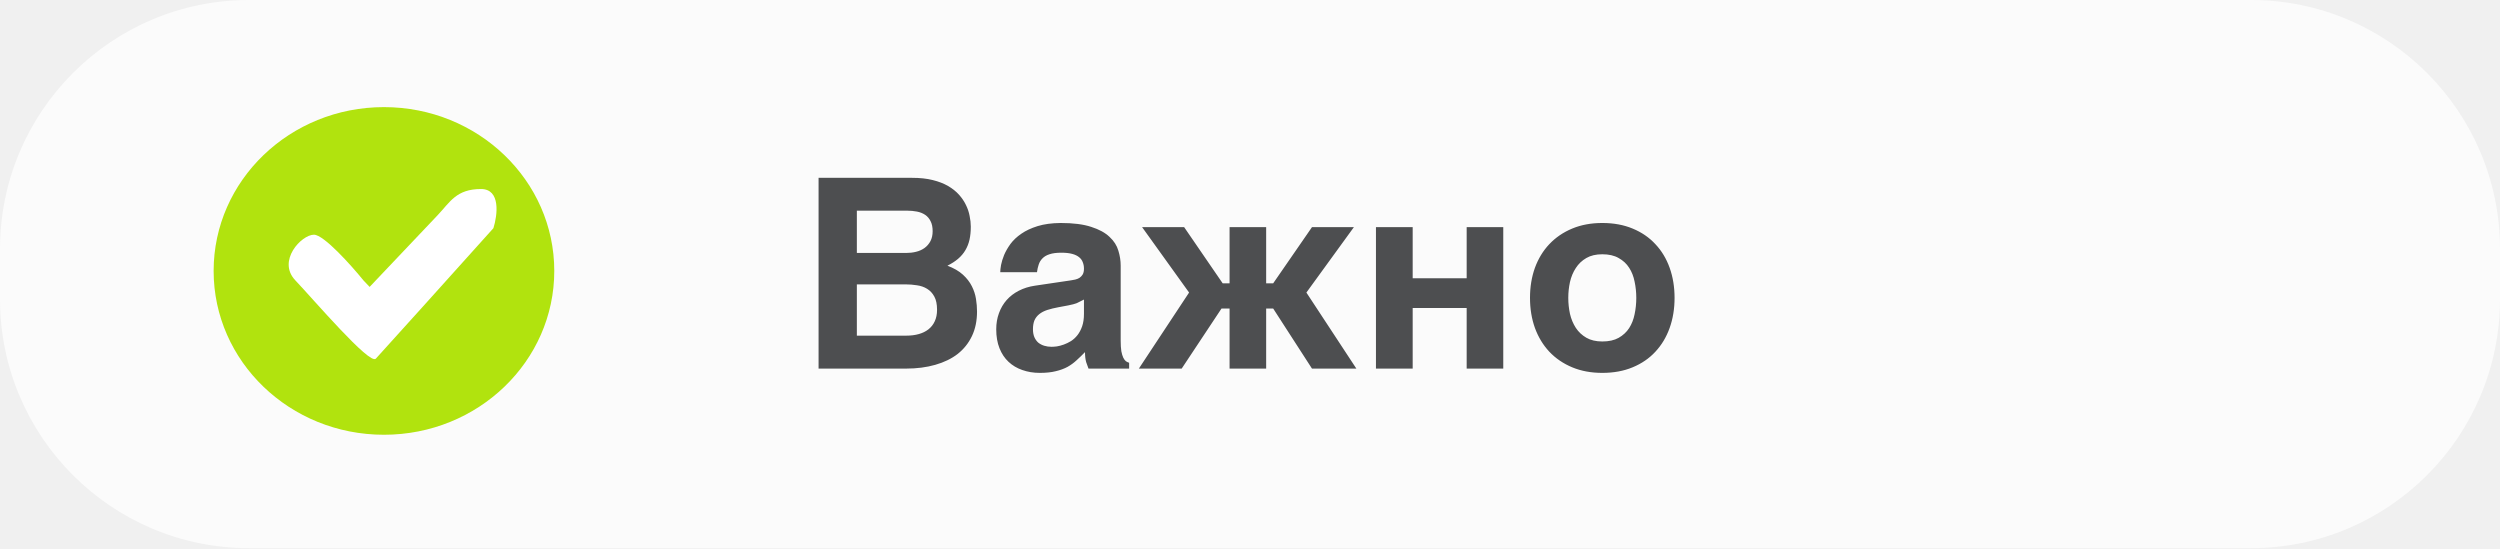
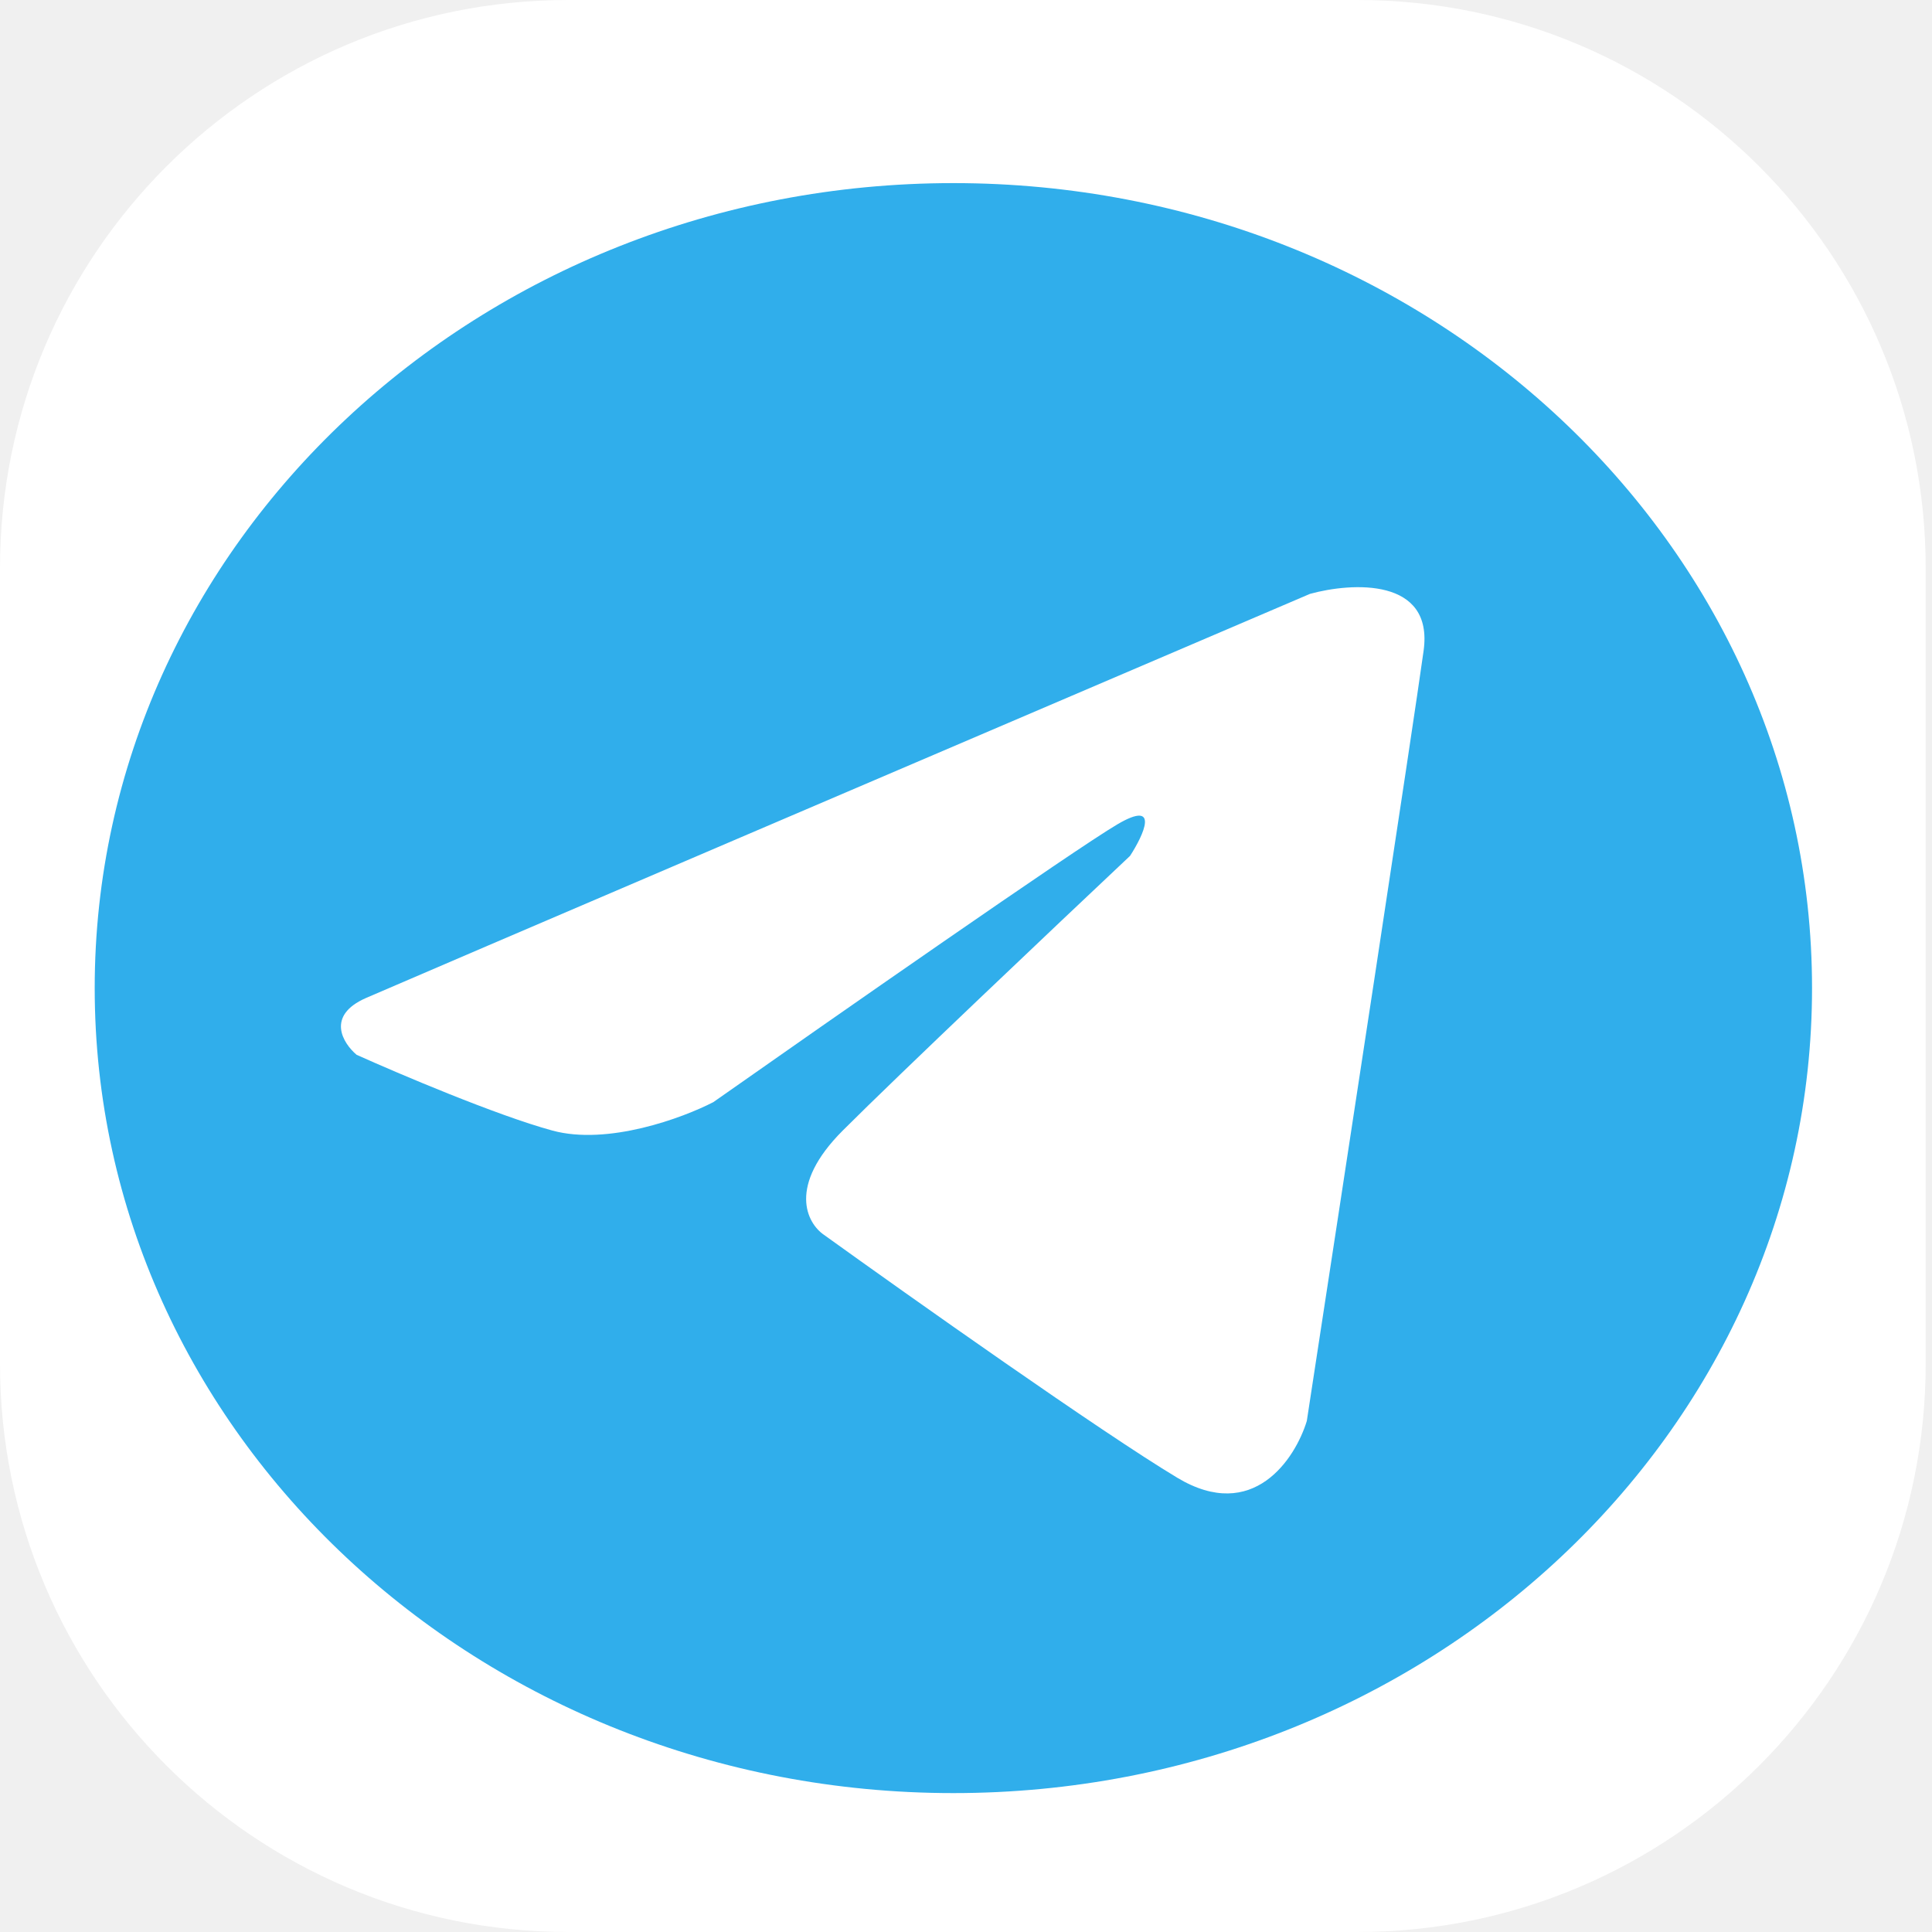
- <svg xmlns="http://www.w3.org/2000/svg" width="301" height="66" viewBox="0 0 301 66" fill="none">
-   <rect width="301" height="66" rx="30" fill="#FBFBFB" />
-   <ellipse cx="46.228" cy="32.621" rx="20.507" ry="19.724" fill="#B1E30E" />
-   <path d="M37.797 28.258C38.989 28.258 42.268 31.925 43.758 33.758L44.503 34.544L45.248 33.758L52.699 25.901C54.19 24.33 54.935 22.759 57.916 22.759C60.3 22.759 59.903 25.901 59.406 27.473C54.935 32.449 45.844 42.558 45.248 43.186C44.503 43.972 37.797 36.115 35.561 33.758C33.326 31.401 36.306 28.258 37.797 28.258Z" fill="white" />
-   <path d="M98.556 21.411H109.821C110.759 21.411 111.582 21.499 112.29 21.676C113.009 21.853 113.629 22.093 114.149 22.395C114.67 22.697 115.108 23.046 115.462 23.442C115.816 23.838 116.097 24.254 116.306 24.692C116.514 25.119 116.66 25.556 116.743 26.004C116.837 26.452 116.884 26.879 116.884 27.286C116.884 27.869 116.832 28.395 116.728 28.864C116.623 29.322 116.457 29.744 116.228 30.129C116.009 30.504 115.717 30.848 115.353 31.161C114.998 31.463 114.571 31.739 114.071 31.989C114.842 32.28 115.462 32.64 115.931 33.067C116.399 33.494 116.759 33.958 117.009 34.458C117.259 34.947 117.425 35.458 117.509 35.989C117.592 36.51 117.634 37.015 117.634 37.504C117.634 38.619 117.431 39.603 117.024 40.458C116.618 41.312 116.045 42.03 115.306 42.614C114.566 43.187 113.665 43.624 112.603 43.926C111.55 44.228 110.379 44.379 109.087 44.379H98.556V21.411ZM103.165 40.411H109.149C109.681 40.411 110.17 40.348 110.618 40.223C111.066 40.098 111.451 39.911 111.774 39.661C112.108 39.4 112.363 39.077 112.54 38.692C112.728 38.296 112.821 37.833 112.821 37.301C112.821 36.635 112.712 36.103 112.493 35.708C112.274 35.301 111.983 34.989 111.618 34.77C111.264 34.551 110.858 34.411 110.399 34.348C109.951 34.275 109.493 34.239 109.024 34.239H103.165V40.411ZM103.165 30.457H109.087C109.504 30.457 109.905 30.411 110.29 30.317C110.675 30.223 111.014 30.072 111.306 29.864C111.608 29.645 111.847 29.369 112.024 29.036C112.201 28.702 112.29 28.301 112.29 27.832C112.29 27.343 112.207 26.942 112.04 26.629C111.884 26.306 111.665 26.051 111.384 25.864C111.103 25.676 110.774 25.546 110.399 25.473C110.024 25.4 109.629 25.364 109.212 25.364H103.165V30.457ZM134.931 41.02C134.931 41.53 134.957 41.952 135.009 42.286C135.071 42.609 135.149 42.869 135.243 43.067C135.337 43.254 135.441 43.395 135.556 43.489C135.681 43.572 135.811 43.635 135.946 43.676V44.379H131.056C130.972 44.181 130.879 43.921 130.774 43.598C130.681 43.265 130.634 42.864 130.634 42.395C130.29 42.749 129.951 43.077 129.618 43.379C129.295 43.681 128.931 43.947 128.524 44.176C128.118 44.395 127.649 44.567 127.118 44.692C126.587 44.827 125.946 44.895 125.196 44.895C124.436 44.895 123.733 44.78 123.087 44.551C122.451 44.333 121.899 44.004 121.431 43.567C120.962 43.129 120.597 42.583 120.337 41.926C120.076 41.27 119.946 40.51 119.946 39.645C119.946 38.947 120.056 38.301 120.274 37.708C120.493 37.103 120.8 36.577 121.196 36.129C121.603 35.671 122.092 35.296 122.665 35.004C123.248 34.702 123.899 34.499 124.618 34.395L128.946 33.754C129.103 33.734 129.269 33.702 129.446 33.661C129.634 33.619 129.806 33.551 129.962 33.458C130.118 33.353 130.248 33.218 130.353 33.051C130.457 32.874 130.509 32.64 130.509 32.348C130.509 32.067 130.462 31.812 130.368 31.582C130.285 31.343 130.139 31.14 129.931 30.973C129.722 30.796 129.441 30.661 129.087 30.567C128.743 30.473 128.311 30.426 127.79 30.426C127.196 30.426 126.717 30.489 126.353 30.614C125.998 30.728 125.717 30.895 125.509 31.114C125.3 31.322 125.149 31.572 125.056 31.864C124.962 32.145 124.894 32.447 124.853 32.77H120.431C120.431 32.562 120.462 32.275 120.524 31.911C120.597 31.536 120.722 31.129 120.899 30.692C121.087 30.254 121.342 29.812 121.665 29.364C121.998 28.916 122.431 28.51 122.962 28.145C123.504 27.77 124.16 27.463 124.931 27.223C125.701 26.984 126.623 26.859 127.696 26.848C129.217 26.848 130.446 27.004 131.384 27.317C132.332 27.619 133.066 28.02 133.587 28.52C134.118 29.01 134.472 29.562 134.649 30.176C134.837 30.78 134.931 31.385 134.931 31.989V41.02ZM130.509 36.067C130.238 36.213 129.967 36.348 129.696 36.473C129.425 36.588 129.066 36.687 128.618 36.77L127.446 36.989C126.936 37.083 126.488 37.192 126.103 37.317C125.717 37.442 125.394 37.609 125.134 37.817C124.884 38.015 124.691 38.26 124.556 38.551C124.431 38.843 124.368 39.208 124.368 39.645C124.368 40.01 124.425 40.327 124.54 40.598C124.655 40.859 124.811 41.077 125.009 41.254C125.217 41.421 125.457 41.546 125.728 41.629C125.998 41.713 126.29 41.754 126.603 41.754C126.769 41.754 126.983 41.739 127.243 41.708C127.504 41.666 127.78 41.593 128.071 41.489C128.363 41.385 128.655 41.244 128.946 41.067C129.238 40.879 129.498 40.64 129.728 40.348C129.957 40.056 130.144 39.702 130.29 39.286C130.436 38.859 130.509 38.359 130.509 37.786V36.067ZM152.446 34.114H153.29L157.962 27.348H163.009L157.29 35.223L163.306 44.379H157.962L153.29 37.145H152.446V44.379H148.04V37.145H147.071L142.274 44.379H137.118L143.165 35.223L137.509 27.348H142.571L147.212 34.114H148.04V27.348H152.446V34.114ZM165.665 27.348H170.087V33.504H176.587V27.348H180.993V44.379H176.587V37.083H170.087V44.379H165.665V27.348ZM184.212 35.864C184.212 34.551 184.41 33.343 184.806 32.239C185.212 31.135 185.79 30.187 186.54 29.395C187.3 28.593 188.217 27.968 189.29 27.52C190.363 27.072 191.571 26.848 192.915 26.848C194.28 26.848 195.498 27.072 196.571 27.52C197.655 27.968 198.566 28.593 199.306 29.395C200.056 30.187 200.629 31.135 201.024 32.239C201.42 33.343 201.618 34.551 201.618 35.864C201.618 37.176 201.42 38.385 201.024 39.489C200.629 40.593 200.056 41.546 199.306 42.348C198.566 43.15 197.655 43.775 196.571 44.223C195.498 44.671 194.28 44.895 192.915 44.895C191.571 44.895 190.363 44.671 189.29 44.223C188.217 43.775 187.3 43.15 186.54 42.348C185.79 41.546 185.212 40.593 184.806 39.489C184.41 38.385 184.212 37.176 184.212 35.864ZM188.821 35.864C188.821 36.51 188.889 37.15 189.024 37.786C189.17 38.411 189.405 38.973 189.728 39.473C190.05 39.963 190.472 40.359 190.993 40.661C191.514 40.963 192.155 41.114 192.915 41.114C193.707 41.114 194.363 40.968 194.884 40.676C195.415 40.374 195.837 39.984 196.149 39.504C196.462 39.015 196.681 38.458 196.806 37.833C196.941 37.197 197.009 36.541 197.009 35.864C197.009 35.197 196.941 34.546 196.806 33.911C196.681 33.275 196.462 32.718 196.149 32.239C195.837 31.749 195.415 31.359 194.884 31.067C194.363 30.765 193.707 30.614 192.915 30.614C192.155 30.614 191.514 30.765 190.993 31.067C190.472 31.369 190.05 31.77 189.728 32.27C189.405 32.76 189.17 33.322 189.024 33.958C188.889 34.583 188.821 35.218 188.821 35.864Z" fill="#4D4E50" />
+ <svg xmlns="http://www.w3.org/2000/svg" width="164" height="164" viewBox="0 0 164 164" fill="none">
+   <rect width="163.464" height="164" rx="48.235" fill="white" />
+   <ellipse cx="80.928" cy="83.876" rx="72.889" ry="68.333" fill="#30AEEB" />
+   <path d="M46.884 95.968C51.601 97.254 57.961 94.896 60.551 93.556C70.466 86.589 91.207 72.118 94.852 69.974C98.496 67.831 97.085 70.868 95.924 72.654C89.76 78.46 76.254 91.251 71.538 95.968C66.822 100.684 68.501 103.828 69.93 104.811C77.255 110.081 93.512 121.586 99.943 125.445C106.374 129.304 109.947 123.837 110.93 120.621C113.878 101.417 119.988 61.453 120.845 55.236C121.703 49.019 114.771 49.43 111.198 50.412C85.919 61.221 34.504 83.212 31.074 84.713C27.644 86.214 29.109 88.554 30.27 89.537C33.843 91.144 42.168 94.682 46.884 95.968Z" fill="white" />
</svg>
